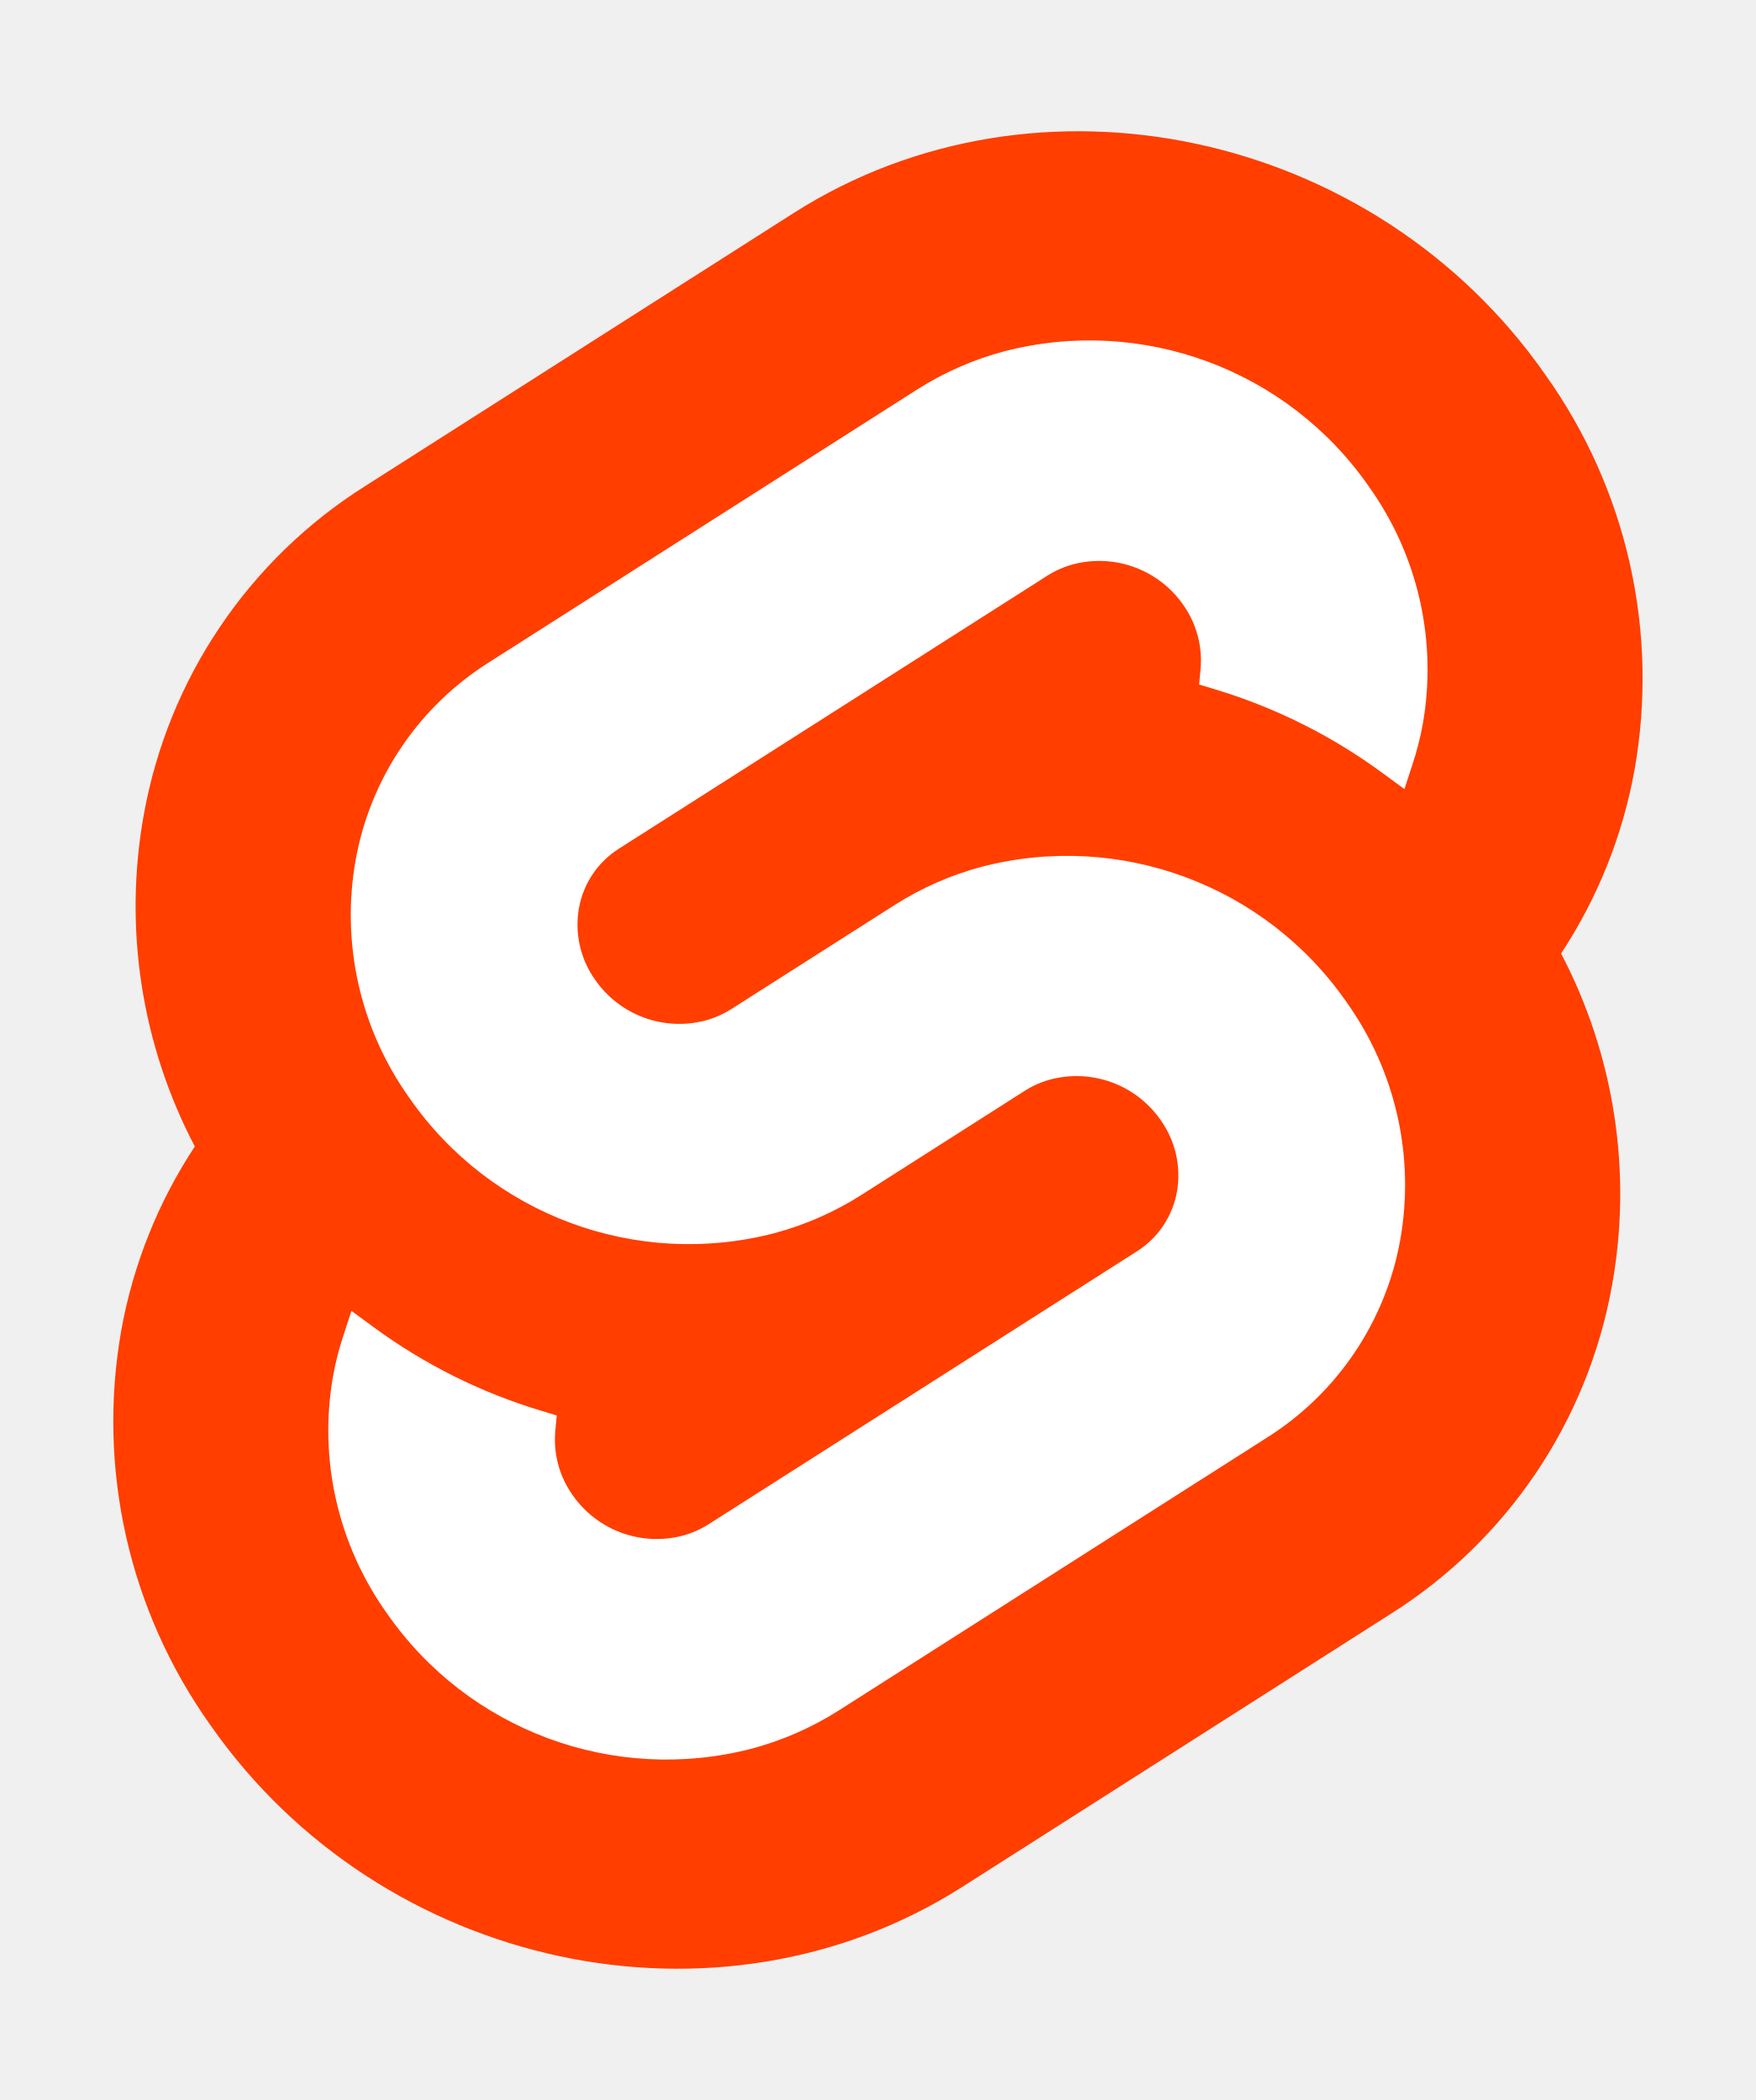
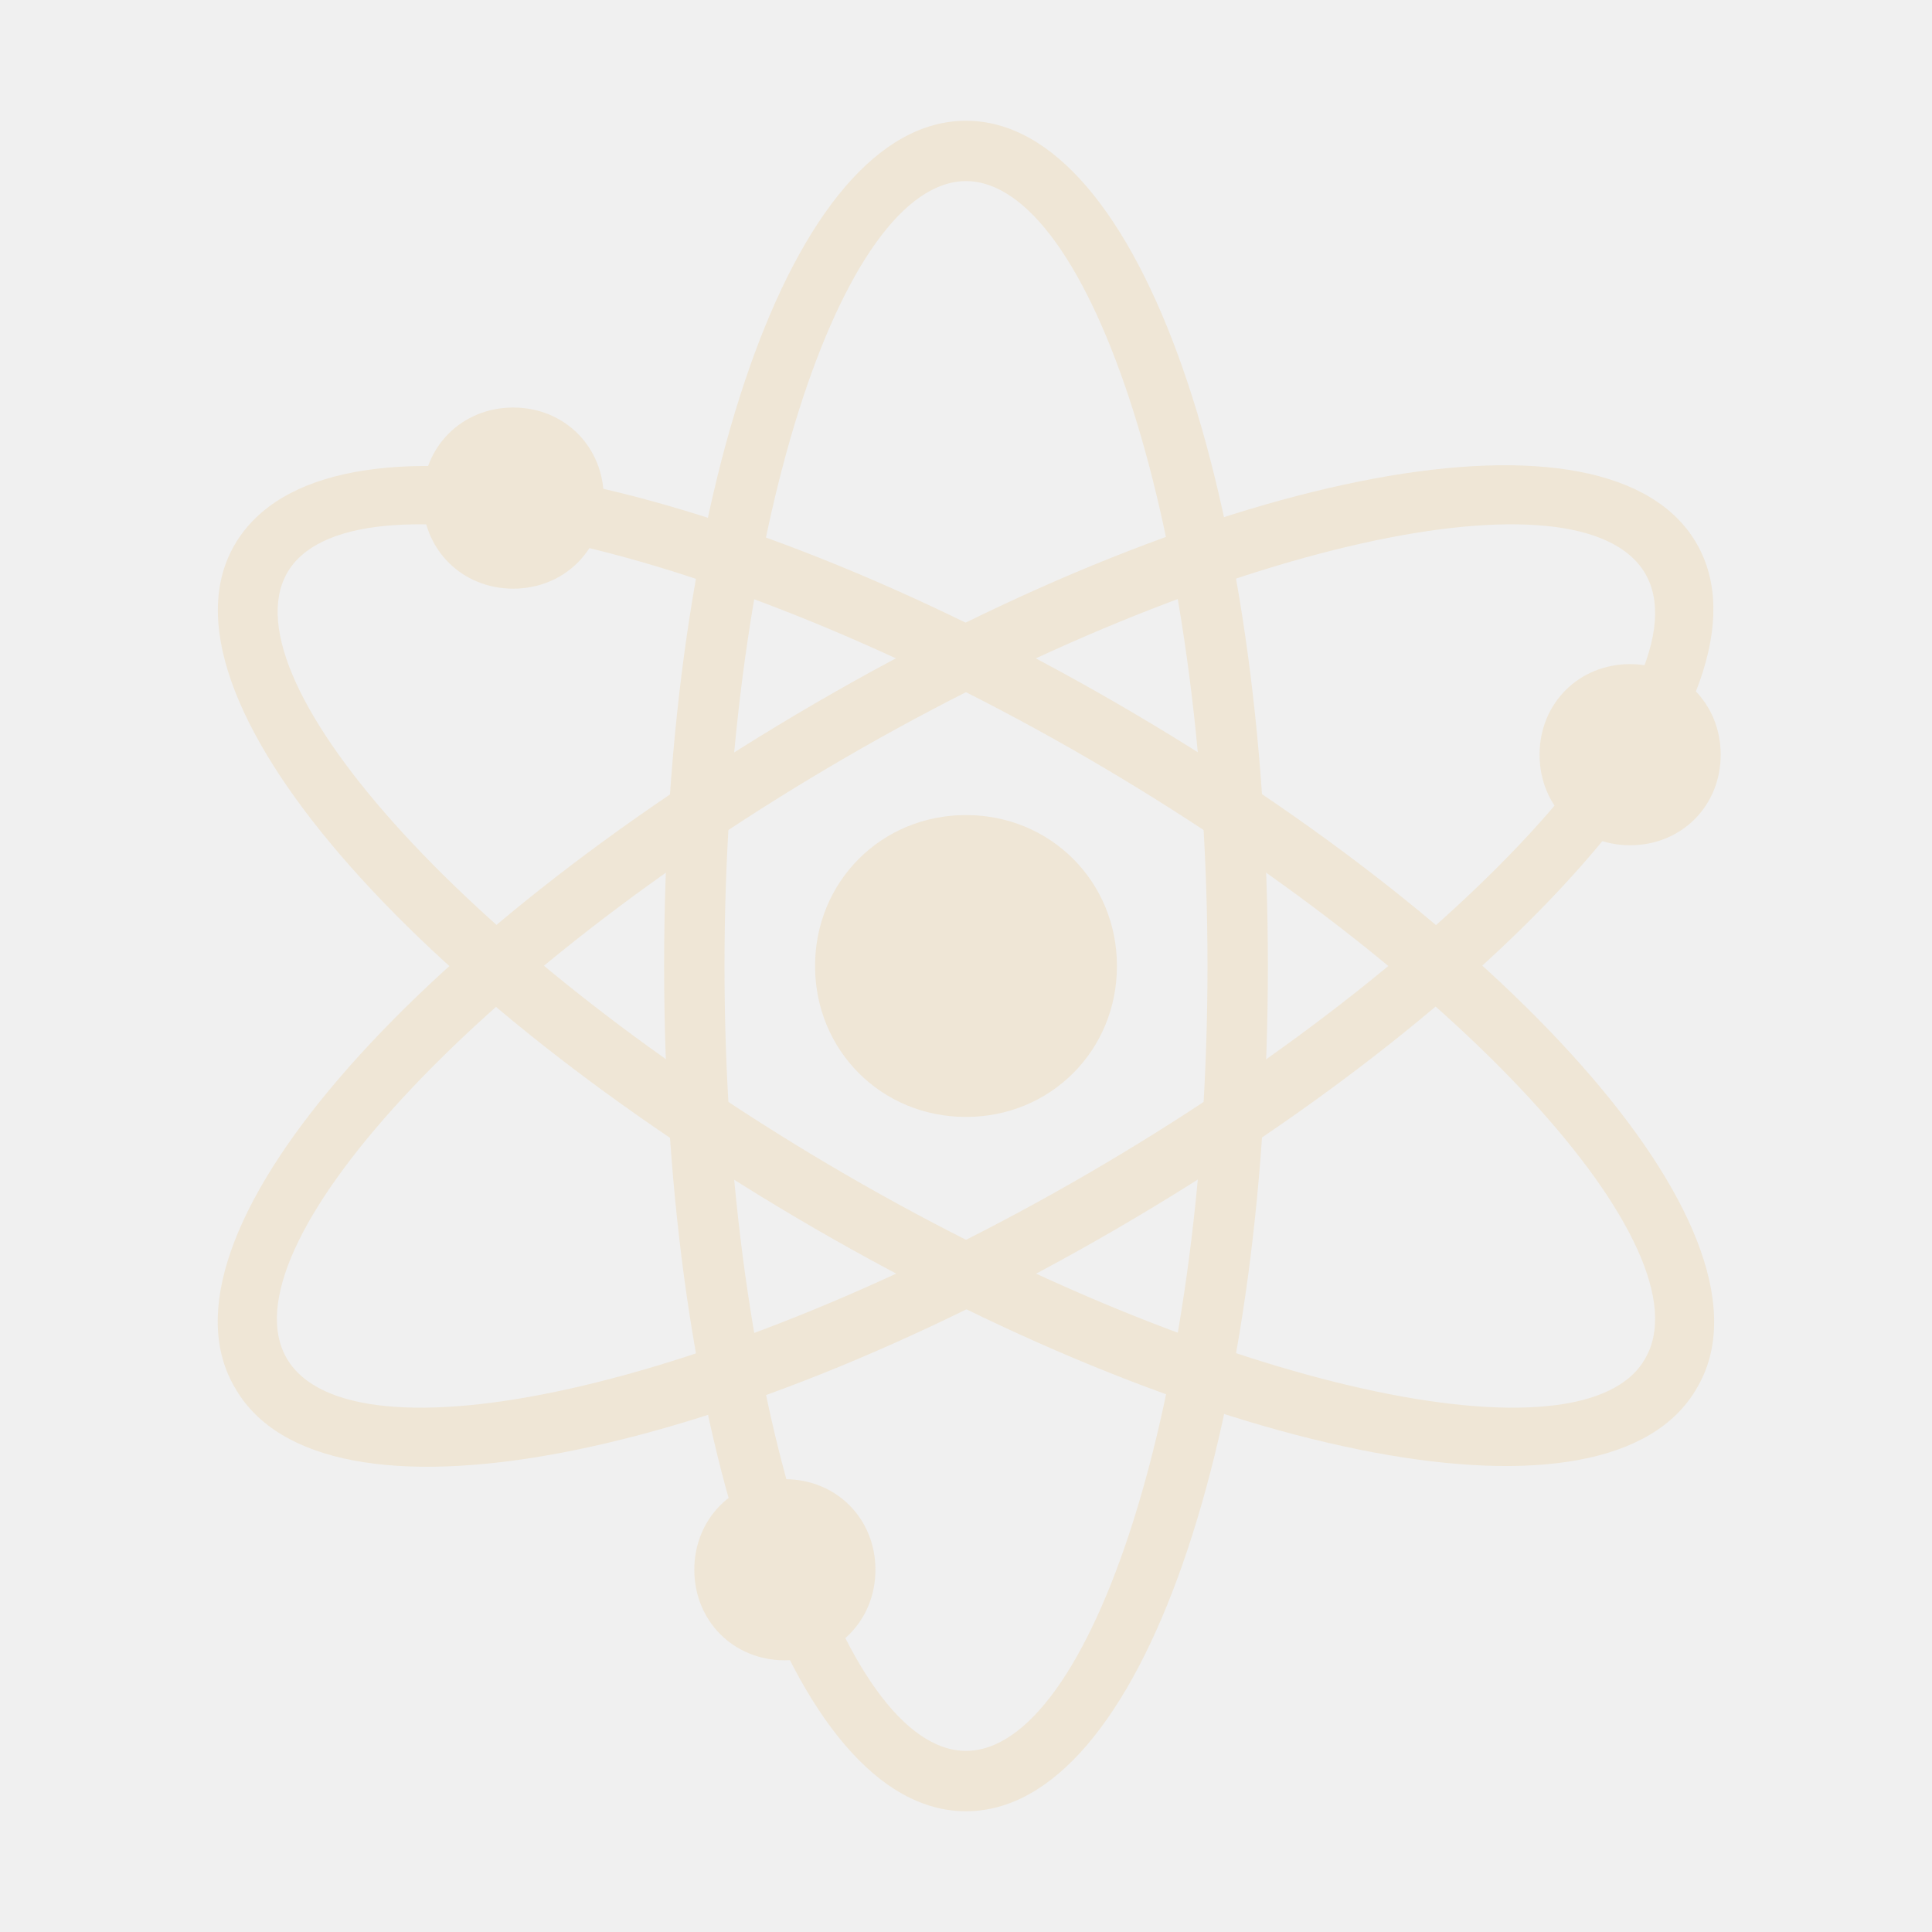
- <svg xmlns="http://www.w3.org/2000/svg" width="107" height="128" viewBox="0 0 107 128">
-   <path d="M94.157 22.819c-10.4-14.885-30.94-19.297-45.792-9.835L22.282 29.608A29.92 29.92 0 0 0 8.764 49.65a31.5 31.5 0 0 0 3.108 20.231 30 30 0 0 0-4.477 11.183 31.9 31.9 0 0 0 5.448 24.116c10.402 14.887 30.942 19.297 45.791 9.835l26.083-16.624A29.92 29.92 0 0 0 98.235 78.35a31.53 31.53 0 0 0-3.105-20.232 30 30 0 0 0 4.474-11.182 31.88 31.88 0 0 0-5.447-24.116" style="fill:#ff3e00" />
-   <path d="M45.817 106.582a20.72 20.72 0 0 1-22.237-8.243 19.17 19.17 0 0 1-3.277-14.503 18 18 0 0 1 .624-2.435l.49-1.498 1.337.981a33.6 33.6 0 0 0 10.203 5.098l.97.294-.09.968a5.85 5.85 0 0 0 1.052 3.878 6.24 6.24 0 0 0 6.695 2.485 5.8 5.8 0 0 0 1.603-.704L69.27 76.28a5.43 5.43 0 0 0 2.45-3.631 5.8 5.8 0 0 0-.987-4.371 6.24 6.24 0 0 0-6.698-2.487 5.7 5.7 0 0 0-1.6.704l-9.953 6.345a19 19 0 0 1-5.296 2.326 20.72 20.72 0 0 1-22.237-8.243 19.17 19.17 0 0 1-3.277-14.502 17.99 17.99 0 0 1 8.13-12.052l26.081-16.623a19 19 0 0 1 5.3-2.329 20.72 20.72 0 0 1 22.237 8.243 19.17 19.17 0 0 1 3.277 14.503 18 18 0 0 1-.624 2.435l-.49 1.498-1.337-.98a33.6 33.6 0 0 0-10.203-5.1l-.97-.294.09-.968a5.86 5.86 0 0 0-1.052-3.878 6.24 6.24 0 0 0-6.696-2.485 5.8 5.8 0 0 0-1.602.704L37.73 51.72a5.42 5.42 0 0 0-2.449 3.63 5.79 5.79 0 0 0 .986 4.372 6.24 6.24 0 0 0 6.698 2.486 5.8 5.8 0 0 0 1.602-.704l9.952-6.342a19 19 0 0 1 5.295-2.328 20.72 20.72 0 0 1 22.237 8.242 19.17 19.17 0 0 1 3.277 14.503 18 18 0 0 1-8.13 12.053l-26.081 16.622a19 19 0 0 1-5.3 2.328" style="fill:#fff" />
+ <svg xmlns="http://www.w3.org/2000/svg" width="800px" height="800px" viewBox="0 0 1024 1024" class="icon" version="1.1">
+   <path d="M512 960c-92.8 0-160-200-160-448S419.2 64 512 64s160 200 160 448-67.2 448-160 448z m0-32c65.6 0 128-185.6 128-416S577.6 96 512 96s-128 185.6-128 416 62.4 416 128 416z" fill="#EFE6D6" />
+   <path d="M124.8 736c-48-80 92.8-238.4 307.2-363.2S852.8 208 899.2 288 806.4 526.4 592 651.2 171.2 816 124.8 736z m27.2-16c33.6 57.6 225.6 17.6 424-97.6S905.6 361.6 872 304 646.4 286.4 448 401.6 118.4 662.4 152 720z" fill="#EFE6D6" />
+   <path d="M899.2 736c-46.4 80-254.4 38.4-467.2-84.8S76.8 368 124.8 288s254.4-38.4 467.2 84.8S947.2 656 899.2 736z m-27.2-16c33.6-57.6-97.6-203.2-296-318.4S184 246.4 152 304 249.6 507.2 448 622.4s392 155.2 424 97.6z" fill="#EFE6D6" />
+   <path d="M512 592c-44.8 0-80-35.2-80-80s35.2-80 80-80 80 35.2 80 80-35.2 80-80 80zM272 312c-27.2 0-48-20.8-48-48s20.8-48 48-48 48 20.8 48 48-20.8 48-48 48zM416 880c-27.2 0-48-20.8-48-48s20.8-48 48-48 48 20.8 48 48-20.8 48-48 48z m448-432c-27.2 0-48-20.8-48-48s20.8-48 48-48 48 20.8 48 48-20.8 48-48 48z" fill="#EFE6D6" />
</svg>
